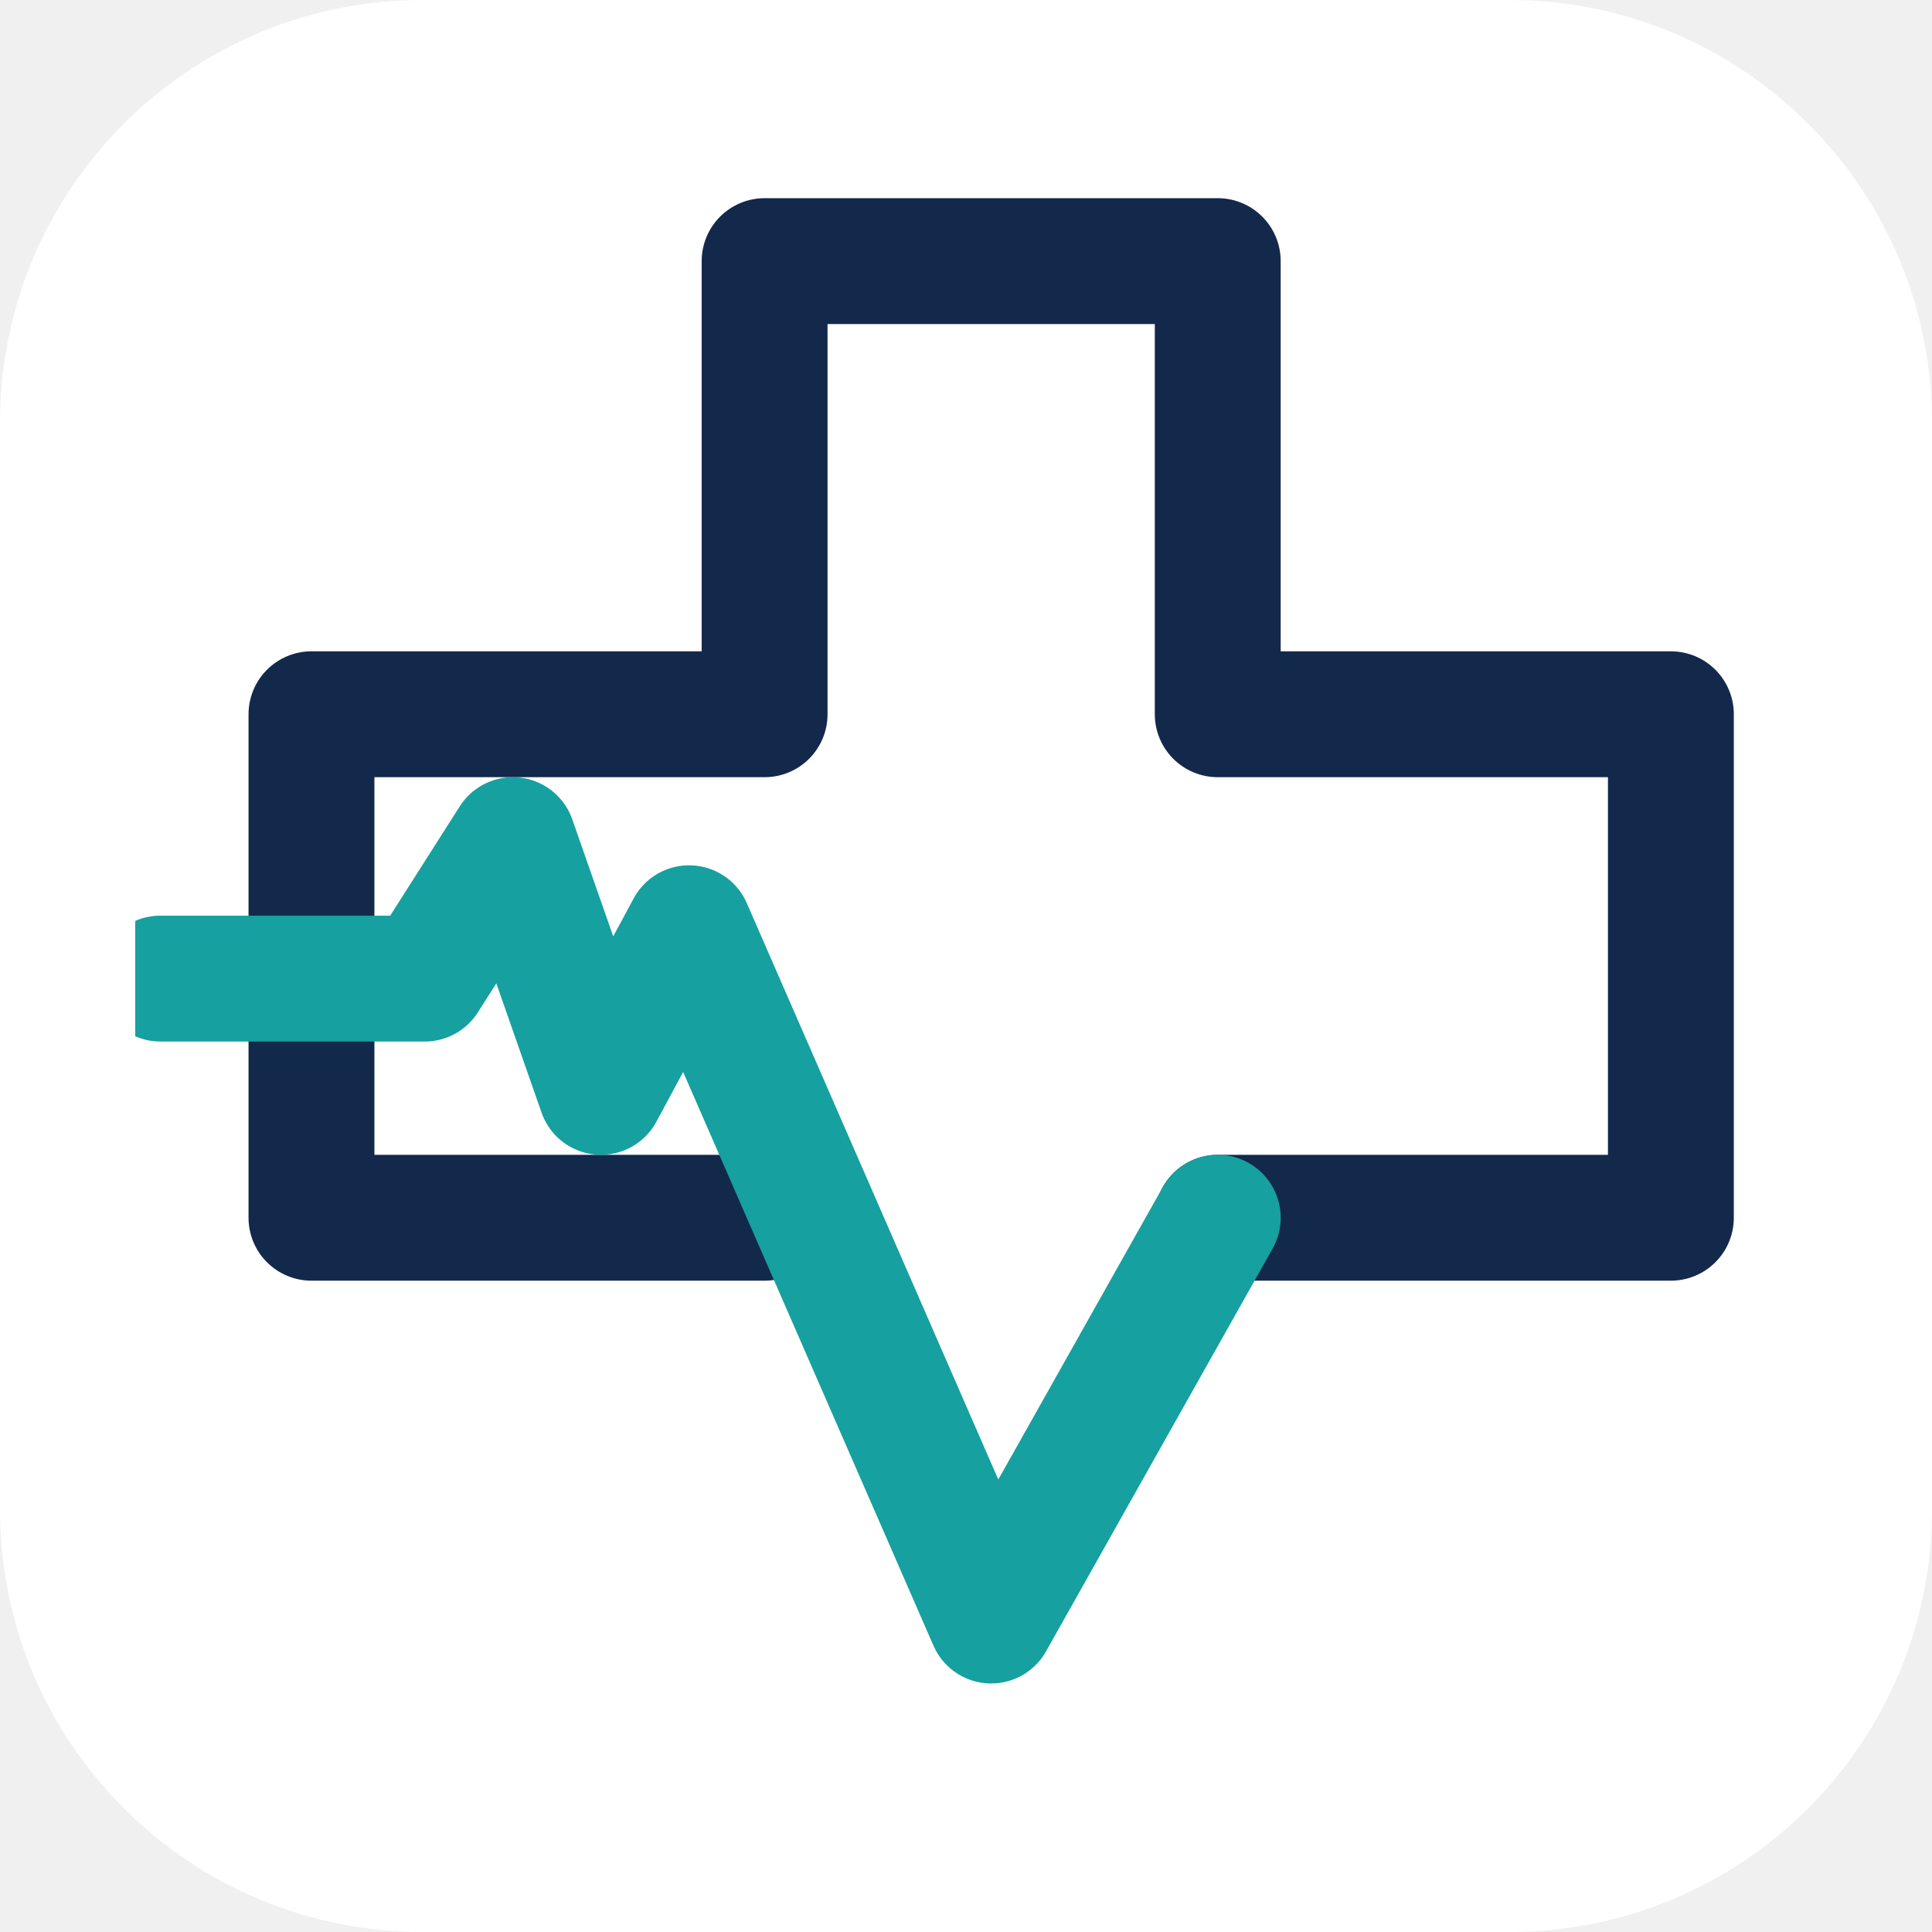
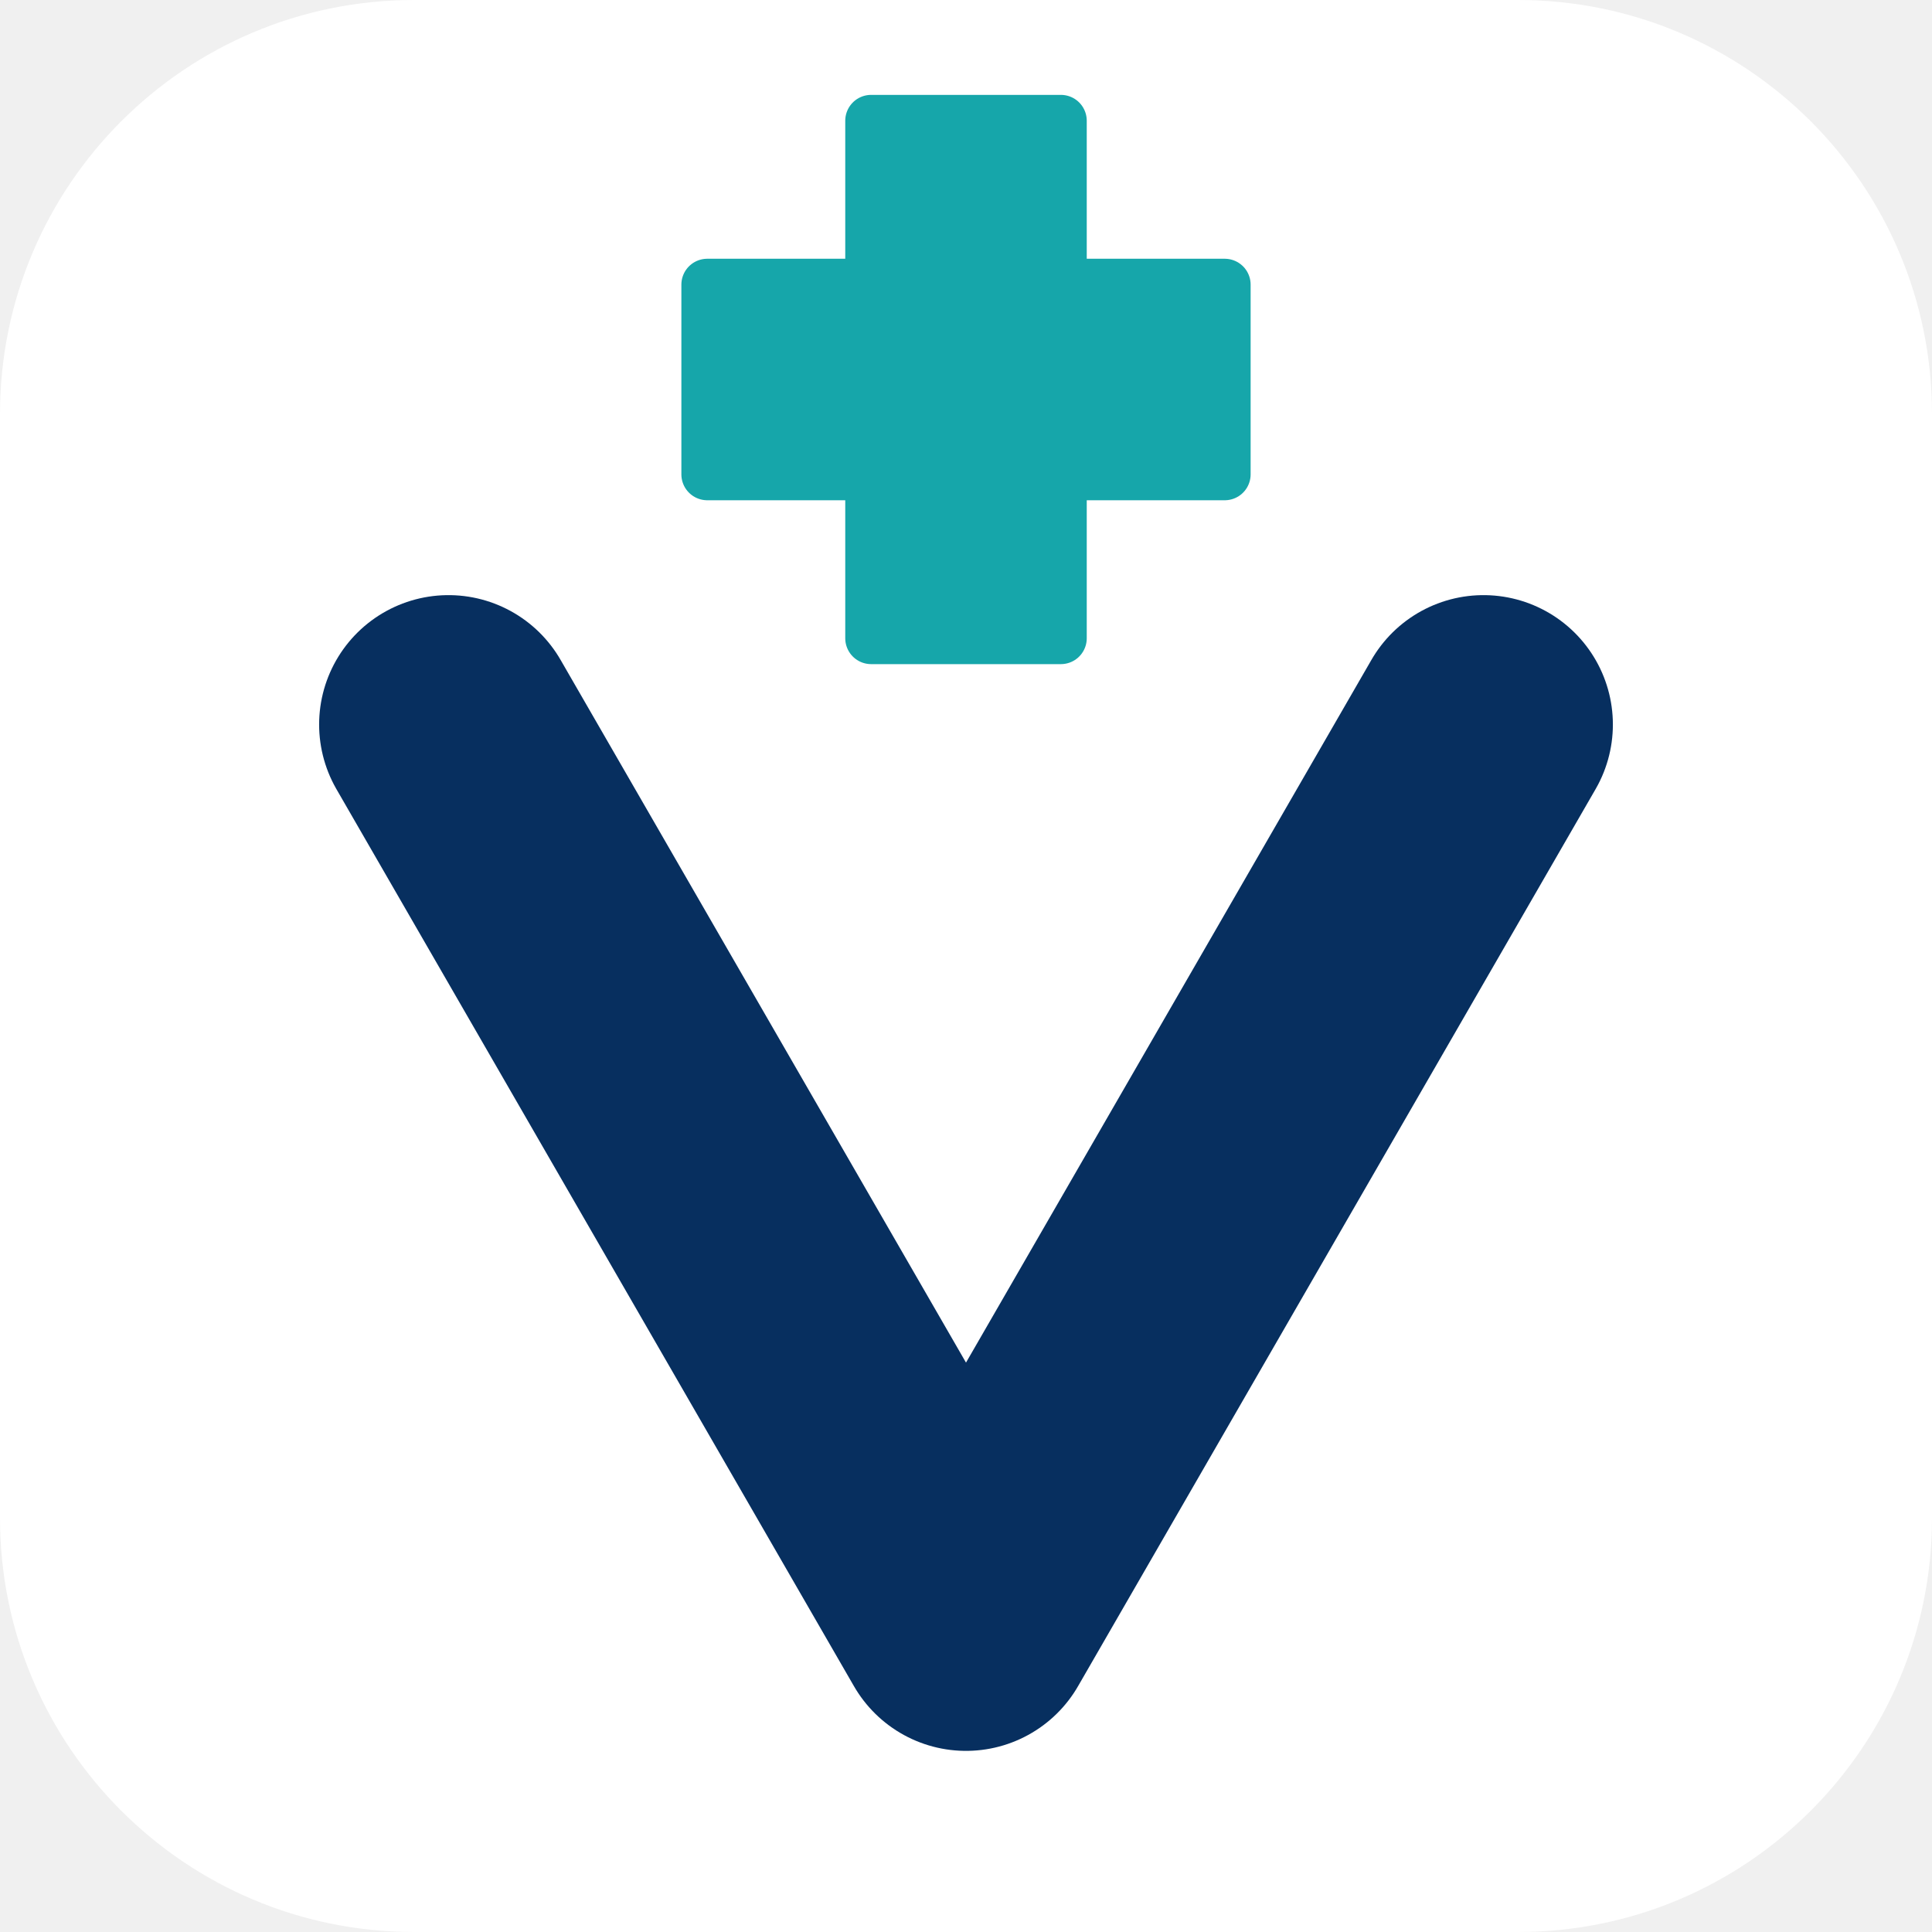
- <svg xmlns="http://www.w3.org/2000/svg" viewBox="0 0 64 64">
-   <rect width="64" height="64" rx="14" fill="#ffffff" />
-   <svg x="4.480" y="6.148" width="55.040" height="51.704" viewBox="-6 -2 132 124">
-     <g fill="none" stroke-width="10" stroke-linejoin="round" stroke-linecap="round">
-       <path d="M44 80 H8 V40 H44 V4 H80 V40 H116 V80 H80" stroke="#13294b" />
-       <path d="M-4 61 H17 L24 50 L31 70 L38 57 L62 112 L80 80" stroke="#16a0a0" />
-     </g>
-   </svg>
+ <svg xmlns="http://www.w3.org/2000/svg" viewBox="-6 -4 112 112">
+   <rect x="-6" y="-4" width="112" height="112" rx="24" fill="#ffffff" />
+   <polyline points="20,38 50,90 80,38" fill="none" stroke="#072f5f" stroke-width="15" stroke-linecap="round" stroke-linejoin="round" />
+   <path d="M44.5 3h11v9.5h9.5v11h-9.5v9.5h-11v-9.5h-9.5v-11h9.5Z" fill="#16a6aa" stroke="#16a6aa" stroke-width="3" stroke-linejoin="round" />
</svg>
